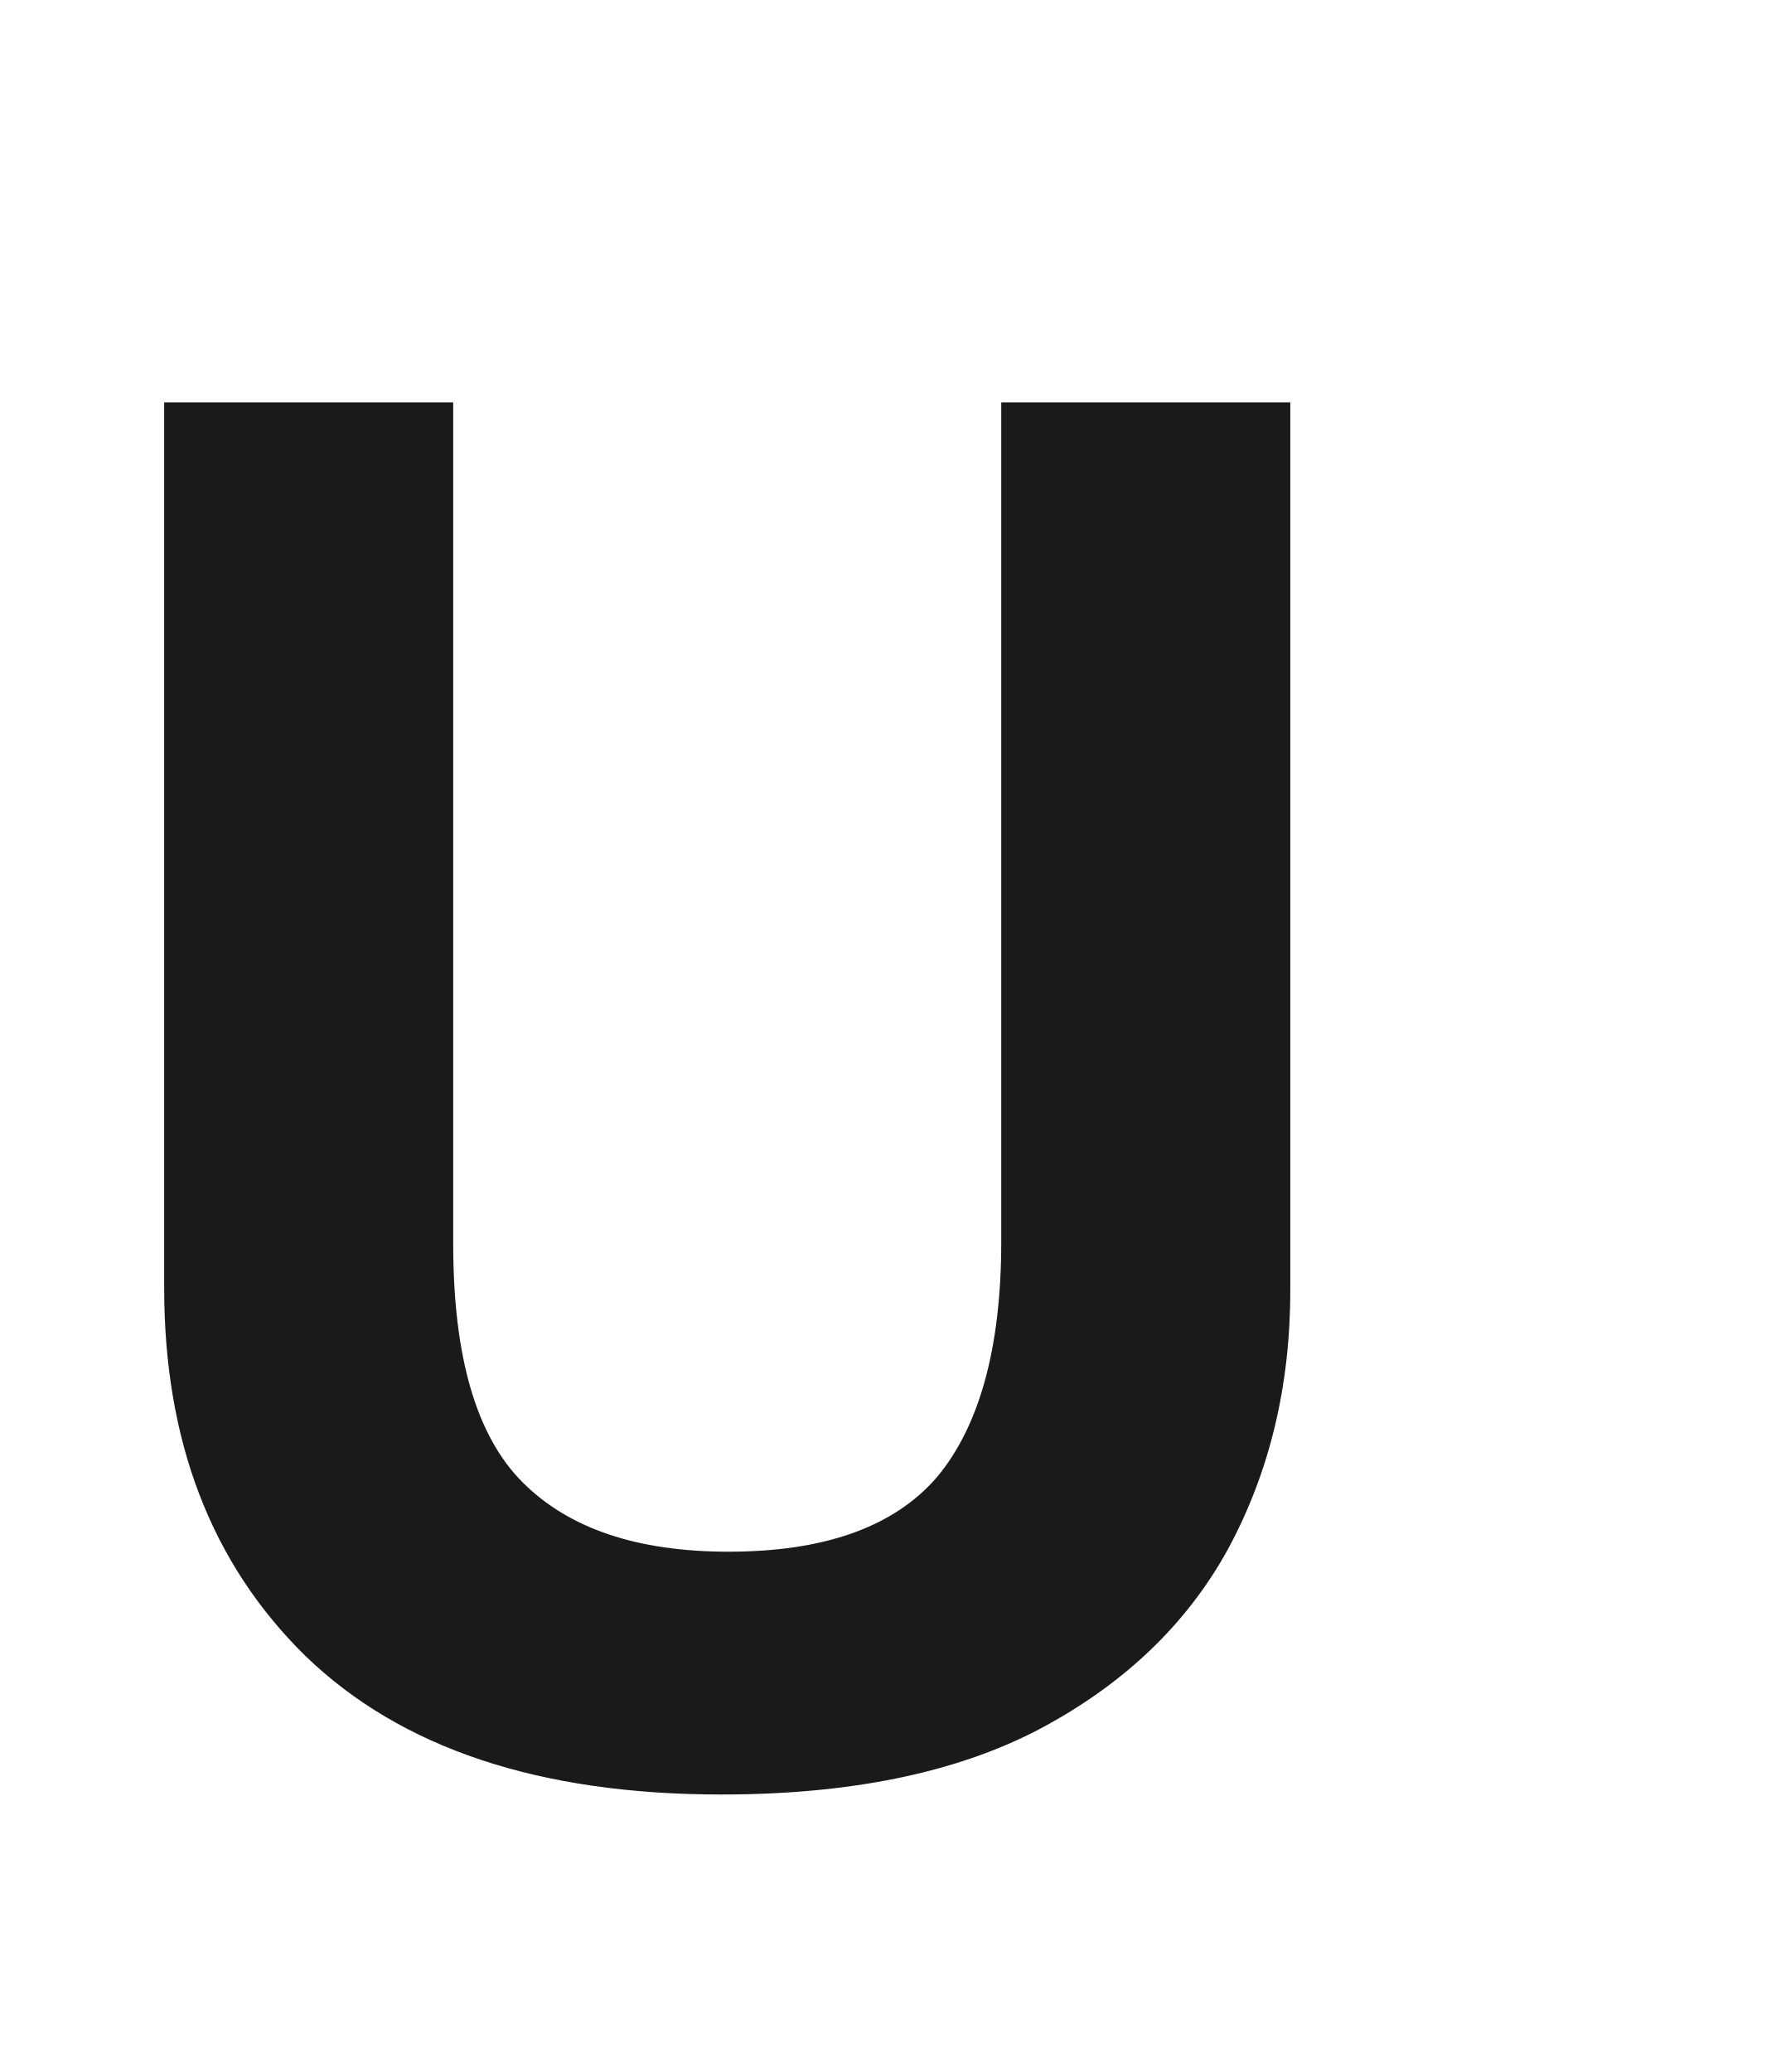
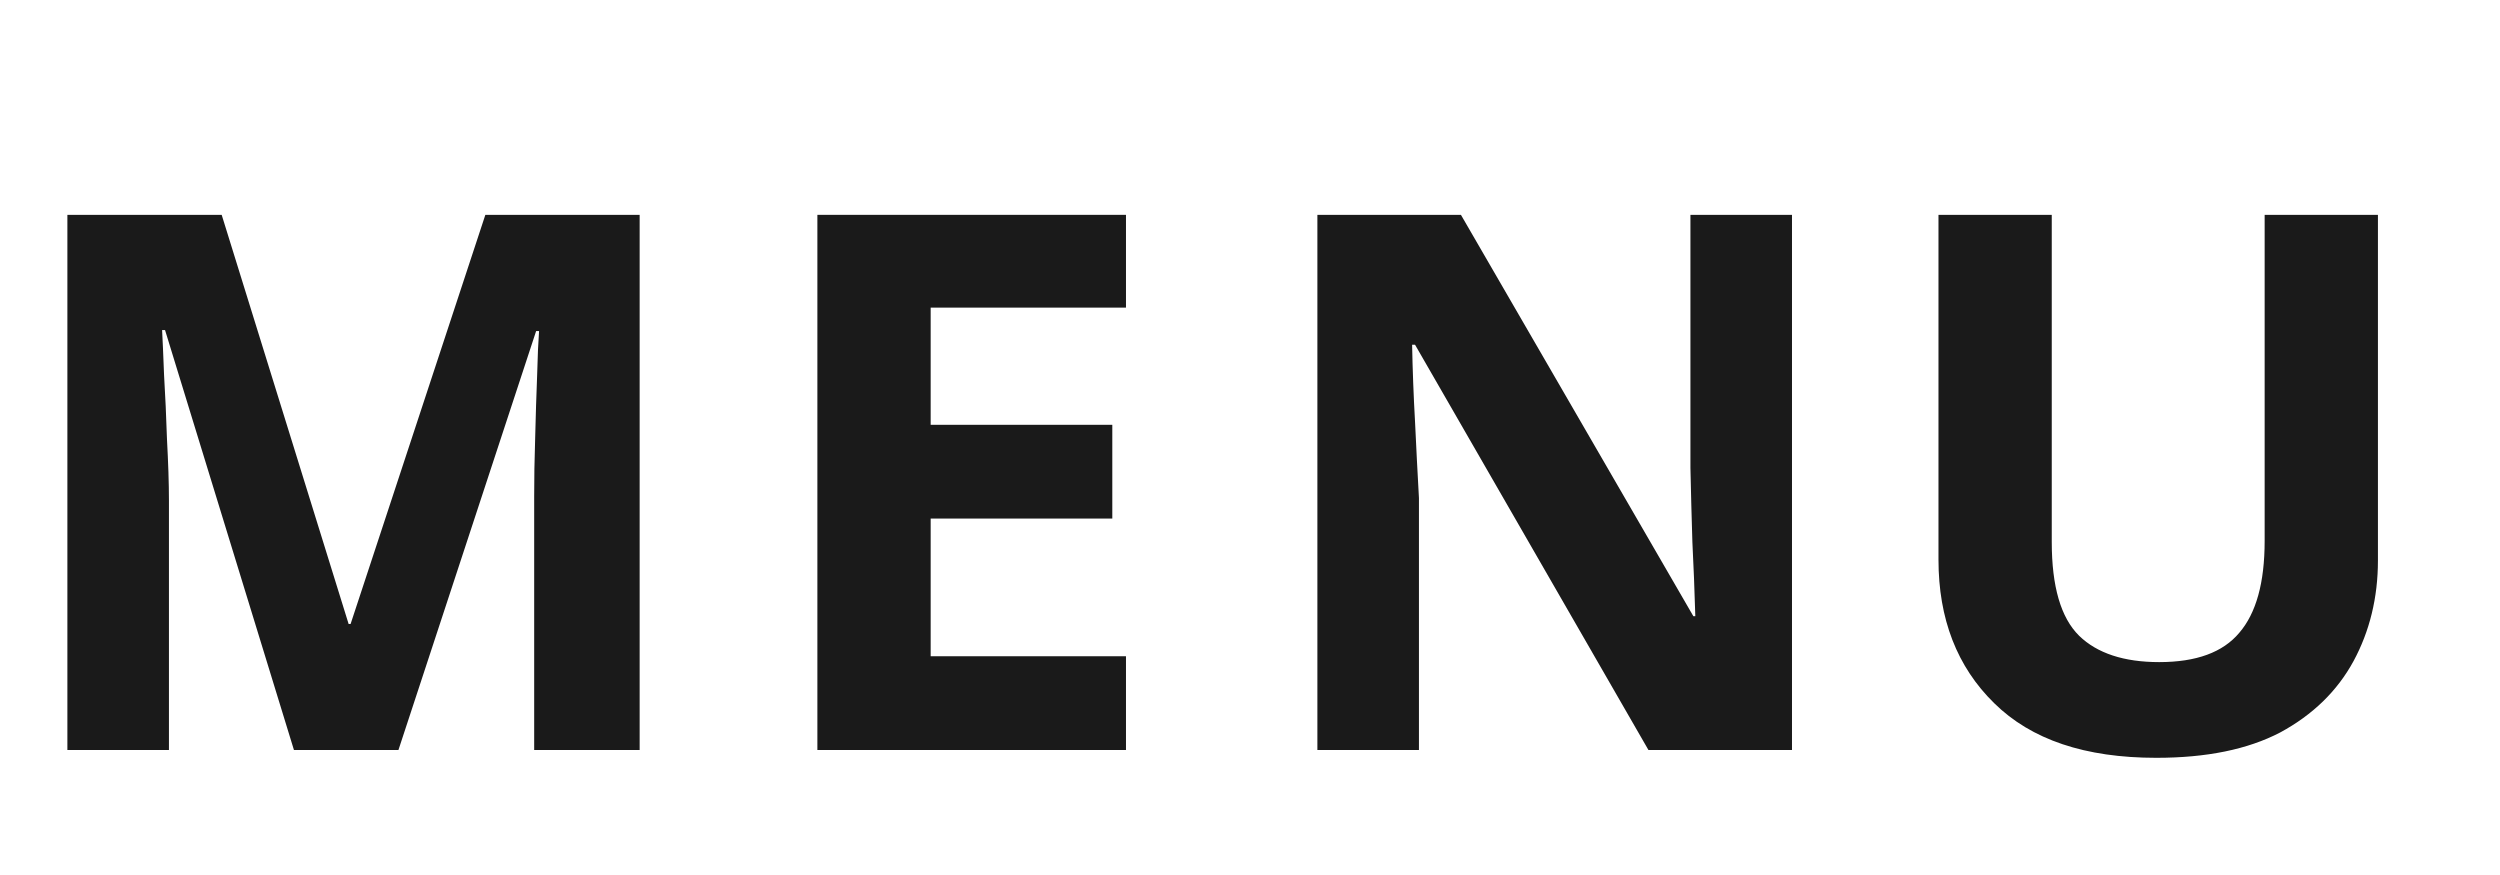
- <svg xmlns="http://www.w3.org/2000/svg" viewBox="0 0 12 14" width="12" height="14">
-   <text x="0" y="12" font-family="'Noto Sans', Arial, sans-serif" font-size="13" font-weight="700" fill="#1A1A1A">U</text>
+ <svg xmlns="http://www.w3.org/2000/svg" viewBox="0 0 40 14" width="40" height="14">
+   <text x="0" y="12" font-family="'Noto Sans',Arial,sans-serif" font-size="12" font-weight="700" fill="#1A1A1A">M</text>
+   <text x="12" y="12" font-family="'Noto Sans',Arial,sans-serif" font-size="12" font-weight="700" fill="#1A1A1A">E</text>
+   <text x="20" y="12" font-family="'Noto Sans',Arial,sans-serif" font-size="12" font-weight="700" fill="#1A1A1A">N</text>
+   <text x="30" y="12" font-family="'Noto Sans',Arial,sans-serif" font-size="12" font-weight="700" fill="#1A1A1A">U</text>
</svg>
